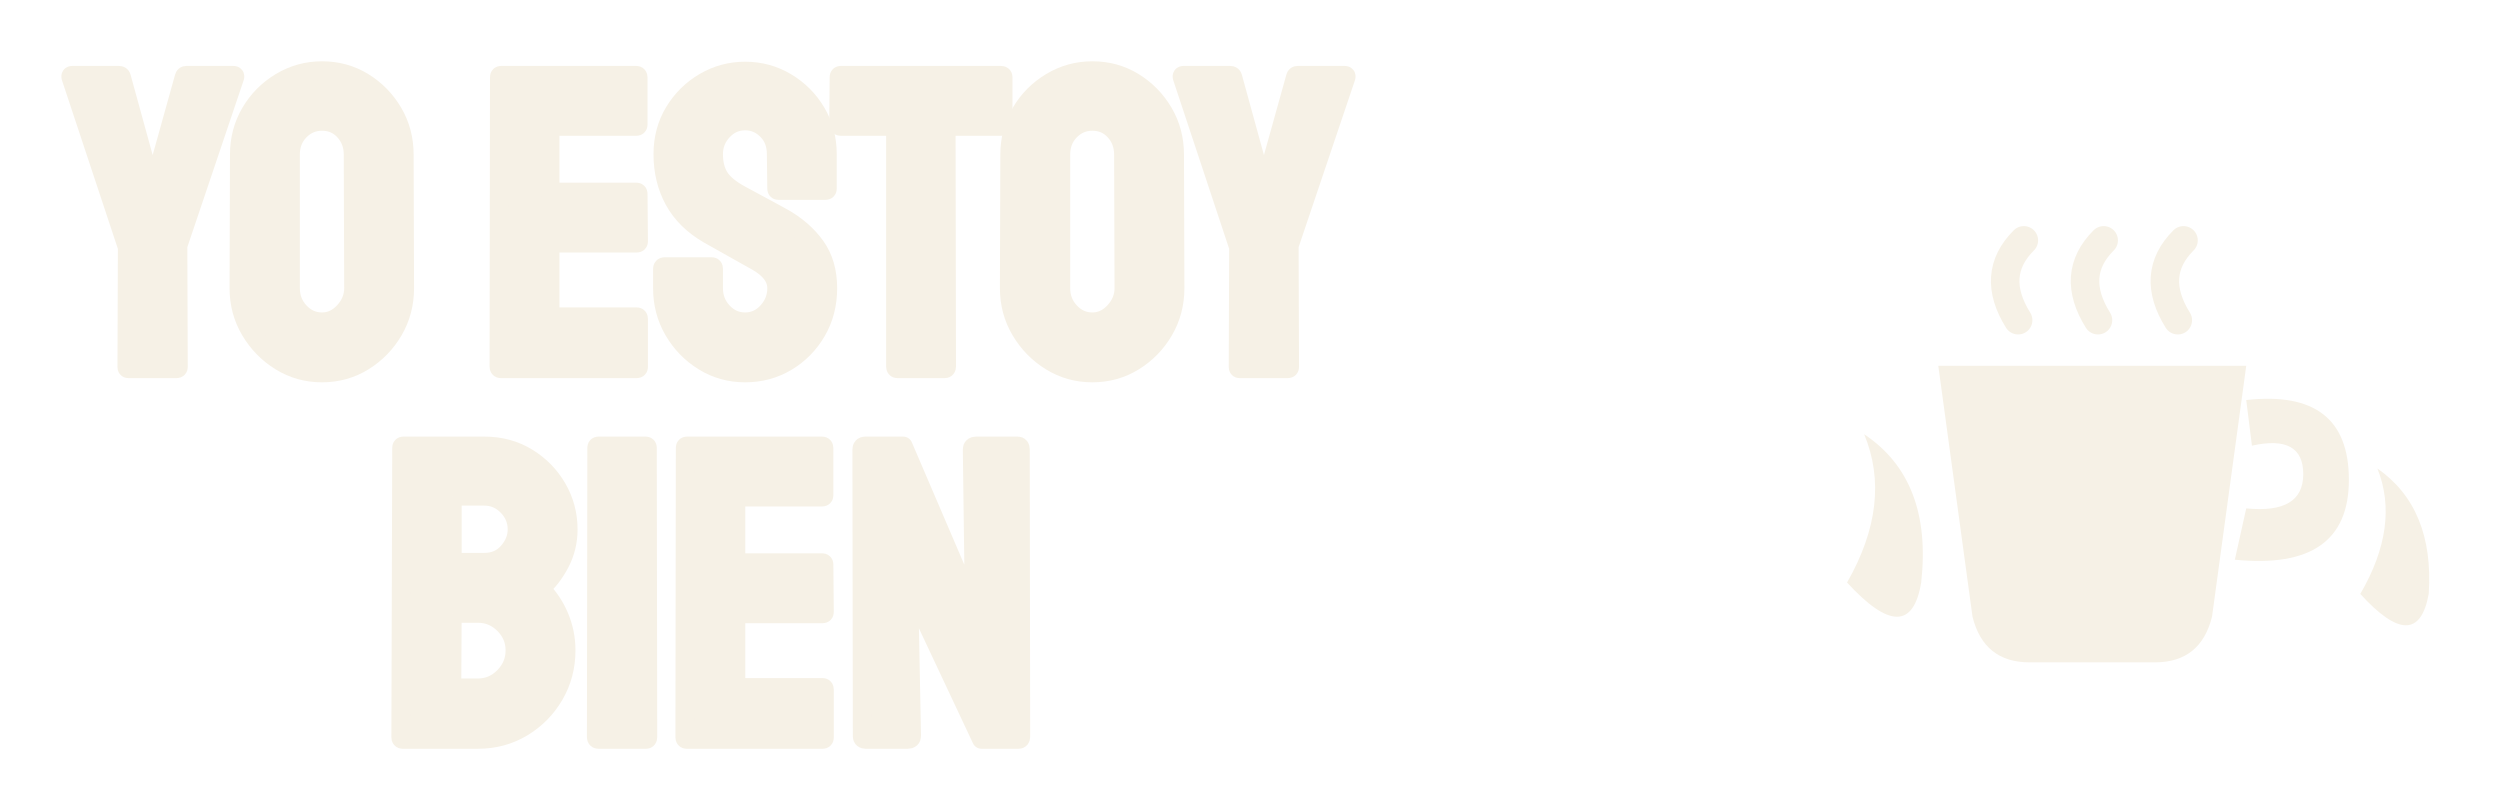
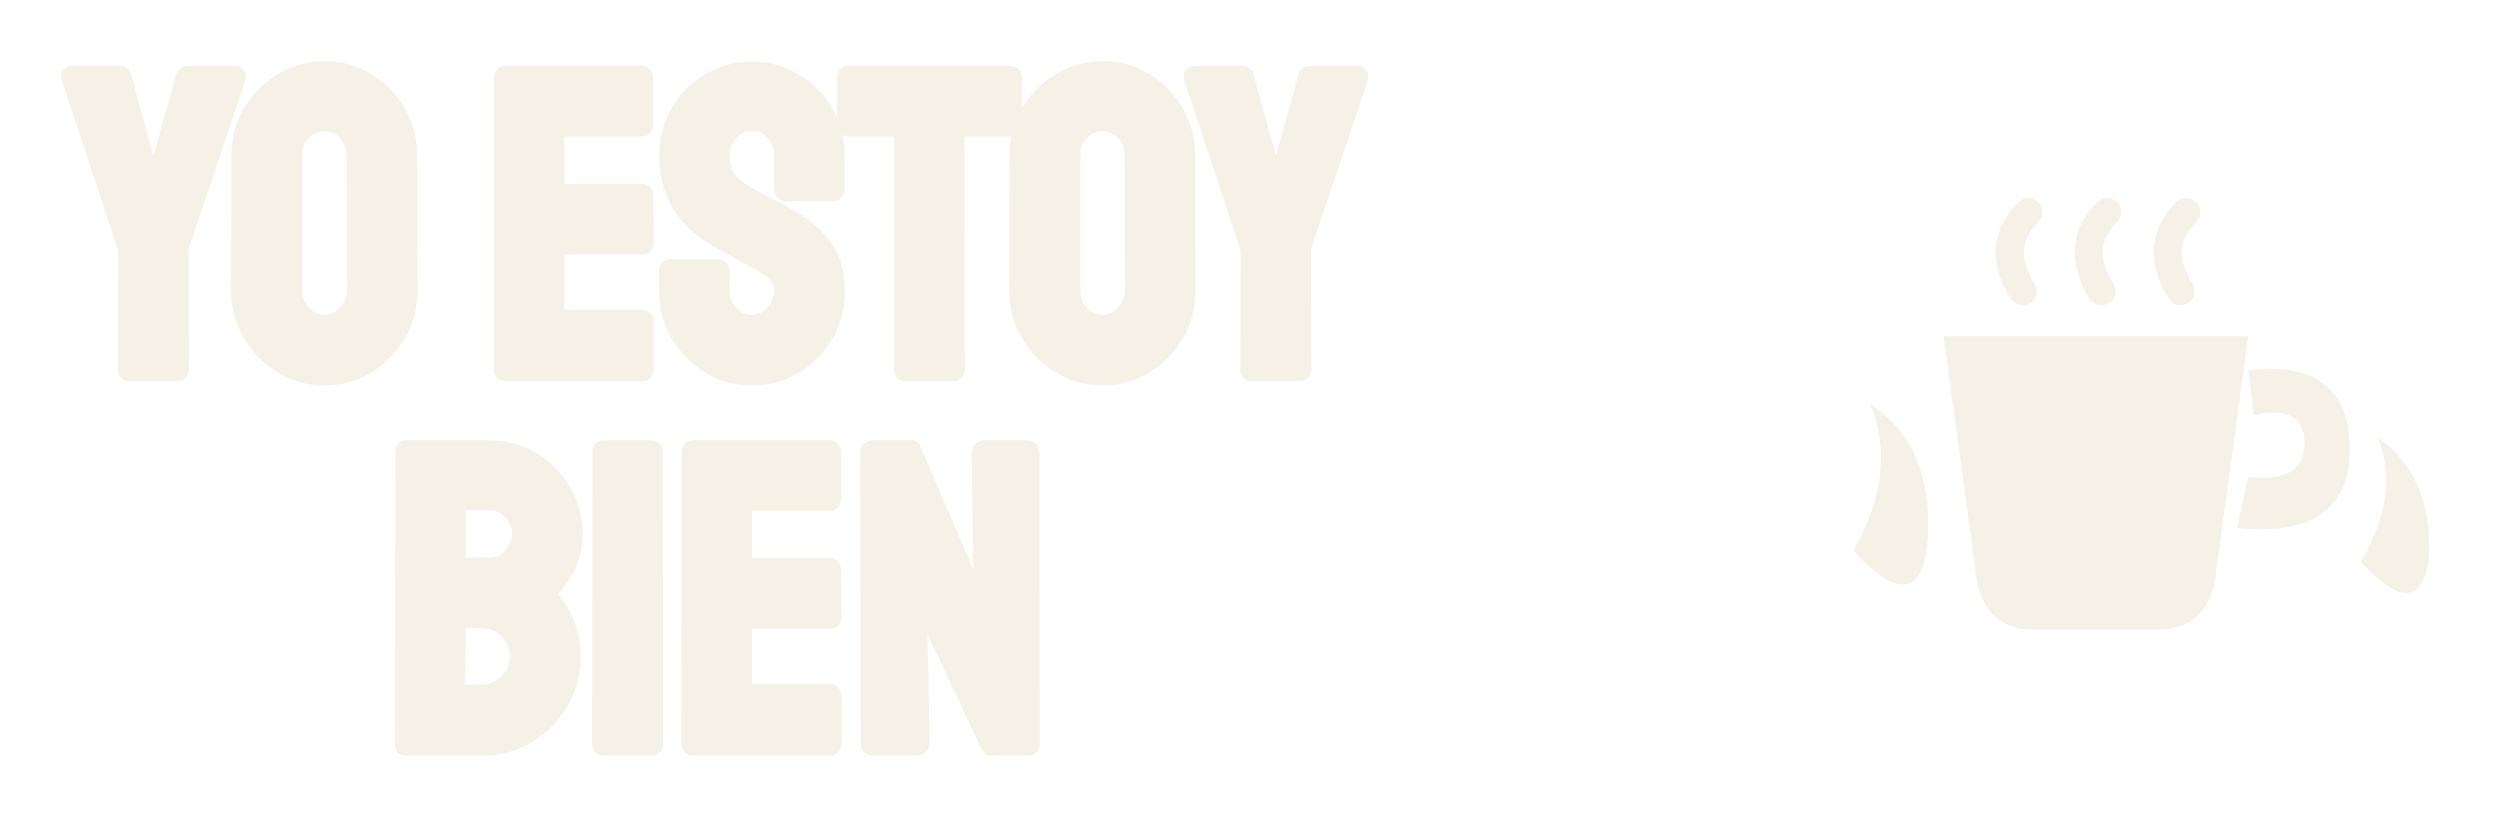
- <svg xmlns="http://www.w3.org/2000/svg" viewBox="375.1 202.85 438.4 142.06">
-   <path fill="#F6F1E6" stroke="#F6F1E6" stroke-width="3.31" stroke-linejoin="round" d="M406.073 267.5L397.575 267.5Q397.353 267.5 397.353 267.204L397.353 267.204L397.427 246.217L387.524 216.361Q387.45 216.066 387.746 216.066L387.746 216.066L395.949 216.066Q396.318 216.066 396.392 216.361L396.392 216.361L401.861 236.24L407.403 216.361Q407.477 216.066 407.773 216.066L407.773 216.066L416.05 216.066Q416.345 216.066 416.271 216.361L416.271 216.361L406.295 245.921L406.369 267.204Q406.369 267.5 406.073 267.5L406.073 267.5" />
-   <path fill="#F6F1E6" stroke="#F6F1E6" stroke-width="3.31" stroke-linejoin="round" d="M431.569 268.239L431.569 268.239Q427.578 268.239 424.289 266.207Q421.001 264.175 419.006 260.812Q417.01 257.45 417.01 253.385L417.01 253.385L417.084 229.959Q417.084 225.894 419.043 222.569Q421.001 219.243 424.326 217.248Q427.652 215.253 431.569 215.253L431.569 215.253Q435.559 215.253 438.811 217.248Q442.062 219.243 444.021 222.569Q445.979 225.894 445.979 229.959L445.979 229.959L446.053 253.385Q446.053 257.45 444.095 260.812Q442.136 264.175 438.848 266.207Q435.559 268.239 431.569 268.239M431.569 259.297L431.569 259.297Q433.786 259.297 435.448 257.487Q437.111 255.676 437.111 253.385L437.111 253.385L437.037 229.959Q437.037 227.52 435.485 225.82Q433.933 224.121 431.569 224.121L431.569 224.121Q429.278 224.121 427.652 225.783Q426.026 227.446 426.026 229.959L426.026 229.959L426.026 253.385Q426.026 255.824 427.652 257.56Q429.278 259.297 431.569 259.297" />
-   <path fill="#F6F1E6" stroke="#F6F1E6" stroke-width="3.31" stroke-linejoin="round" d="M486.772 267.5L462.902 267.5Q462.607 267.5 462.607 267.13L462.607 267.13L462.68 216.361Q462.68 216.066 462.976 216.066L462.976 216.066L486.698 216.066Q486.994 216.066 486.994 216.435L486.994 216.435L486.994 224.712Q486.994 225.007 486.698 225.007L486.698 225.007L471.548 225.007L471.548 236.536L486.698 236.536Q486.994 236.536 486.994 236.832L486.994 236.832L487.067 245.182Q487.067 245.478 486.772 245.478L486.772 245.478L471.548 245.478L471.548 258.41L486.772 258.41Q487.067 258.41 487.067 258.78L487.067 258.78L487.067 267.204Q487.067 267.5 486.772 267.5L486.772 267.5" />
-   <path fill="#F6F1E6" stroke="#F6F1E6" stroke-width="3.31" stroke-linejoin="round" d="M505.764 268.239L505.764 268.239Q501.774 268.239 498.485 266.207Q495.197 264.175 493.238 260.812Q491.28 257.45 491.28 253.385L491.28 253.385L491.28 249.986Q491.28 249.616 491.649 249.616L491.649 249.616L499.926 249.616Q500.222 249.616 500.222 249.986L500.222 249.986L500.222 253.385Q500.222 255.824 501.848 257.56Q503.473 259.297 505.764 259.297L505.764 259.297Q508.055 259.297 509.681 257.524Q511.307 255.75 511.307 253.385L511.307 253.385Q511.307 250.651 507.76 248.655L507.76 248.655Q506.577 247.99 504.065 246.586Q501.552 245.182 499.335 243.926L499.335 243.926Q495.27 241.561 493.312 237.977Q491.354 234.393 491.354 229.885L491.354 229.885Q491.354 225.746 493.349 222.458Q495.344 219.169 498.633 217.248Q501.921 215.327 505.764 215.327L505.764 215.327Q509.681 215.327 512.969 217.285Q516.258 219.243 518.216 222.532Q520.175 225.82 520.175 229.885L520.175 229.885L520.175 235.945Q520.175 236.24 519.879 236.24L519.879 236.24L511.602 236.24Q511.307 236.24 511.307 235.945L511.307 235.945L511.233 229.885Q511.233 227.298 509.607 225.673Q507.981 224.047 505.764 224.047L505.764 224.047Q503.473 224.047 501.848 225.783Q500.222 227.52 500.222 229.885L500.222 229.885Q500.222 232.324 501.256 233.949Q502.291 235.575 505.025 237.053L505.025 237.053Q505.395 237.275 506.466 237.829Q507.538 238.383 508.794 239.085Q510.05 239.787 511.048 240.305Q512.046 240.822 512.267 240.97L512.267 240.97Q515.962 243.039 518.106 246.032Q520.249 249.025 520.249 253.385L520.249 253.385Q520.249 257.597 518.29 260.96Q516.332 264.322 513.043 266.281Q509.755 268.239 505.764 268.239" />
-   <path fill="#F6F1E6" stroke="#F6F1E6" stroke-width="3.31" stroke-linejoin="round" d="M540.793 267.5L532.442 267.5Q532.146 267.5 532.146 267.13L532.146 267.13L532.146 225.007L522.539 225.007Q522.17 225.007 522.17 224.638L522.17 224.638L522.244 216.361Q522.244 216.066 522.539 216.066L522.539 216.066L550.621 216.066Q550.991 216.066 550.991 216.361L550.991 216.361L550.991 224.638Q550.991 225.007 550.695 225.007L550.695 225.007L541.014 225.007L541.088 267.13Q541.088 267.5 540.793 267.5L540.793 267.5" />
-   <path fill="#F6F1E6" stroke="#F6F1E6" stroke-width="3.31" stroke-linejoin="round" d="M566.658 268.239L566.658 268.239Q562.667 268.239 559.379 266.207Q556.09 264.175 554.095 260.812Q552.099 257.45 552.099 253.385L552.099 253.385L552.173 229.959Q552.173 225.894 554.132 222.569Q556.09 219.243 559.416 217.248Q562.741 215.253 566.658 215.253L566.658 215.253Q570.648 215.253 573.9 217.248Q577.152 219.243 579.11 222.569Q581.068 225.894 581.068 229.959L581.068 229.959L581.142 253.385Q581.142 257.45 579.184 260.812Q577.225 264.175 573.937 266.207Q570.648 268.239 566.658 268.239M566.658 259.297L566.658 259.297Q568.875 259.297 570.538 257.487Q572.2 255.676 572.2 253.385L572.2 253.385L572.126 229.959Q572.126 227.52 570.574 225.82Q569.023 224.121 566.658 224.121L566.658 224.121Q564.367 224.121 562.741 225.783Q561.115 227.446 561.115 229.959L561.115 229.959L561.115 253.385Q561.115 255.824 562.741 257.56Q564.367 259.297 566.658 259.297" />
-   <path fill="#F6F1E6" stroke="#F6F1E6" stroke-width="3.31" stroke-linejoin="round" d="M600.947 267.5L592.449 267.5Q592.227 267.5 592.227 267.204L592.227 267.204L592.301 246.217L582.398 216.361Q582.325 216.066 582.62 216.066L582.62 216.066L590.823 216.066Q591.193 216.066 591.266 216.361L591.266 216.361L596.735 236.24L602.278 216.361Q602.351 216.066 602.647 216.066L602.647 216.066L610.924 216.066Q611.219 216.066 611.146 216.361L611.146 216.361L601.169 245.921L601.243 267.204Q601.243 267.5 600.947 267.5L600.947 267.5" />
-   <path fill="#F6F1E6" stroke="#F6F1E6" stroke-width="3.31" stroke-linejoin="round" d="M458.912 332.5L445.683 332.5Q445.388 332.5 445.388 332.13L445.388 332.13L445.536 281.361Q445.536 281.066 445.831 281.066L445.831 281.066L460.02 281.066Q464.232 281.066 467.558 283.098Q470.883 285.13 472.805 288.456Q474.726 291.781 474.726 295.698L474.726 295.698Q474.726 298.875 473.285 301.61Q471.844 304.344 469.849 306.044L469.849 306.044Q471.992 308.187 473.174 310.995Q474.357 313.803 474.357 316.907L474.357 316.907Q474.357 321.193 472.287 324.74Q470.218 328.288 466.708 330.394Q463.198 332.5 458.912 332.5L458.912 332.5M454.404 289.86L454.404 301.462L460.02 301.462Q462.607 301.462 464.195 299.651Q465.784 297.841 465.784 295.698L465.784 295.698Q465.784 293.333 464.085 291.596Q462.385 289.86 460.02 289.86L460.02 289.86L454.404 289.86M454.404 310.404L454.33 323.484L458.912 323.484Q461.572 323.484 463.493 321.526Q465.415 319.567 465.415 316.907L465.415 316.907Q465.415 314.247 463.493 312.325Q461.572 310.404 458.912 310.404L458.912 310.404L454.404 310.404" />
-   <path fill="#F6F1E6" stroke="#F6F1E6" stroke-width="3.31" stroke-linejoin="round" d="M488.398 332.5L480.047 332.5Q479.678 332.5 479.678 332.13L479.678 332.13L479.751 281.361Q479.751 281.066 480.047 281.066L480.047 281.066L488.324 281.066Q488.619 281.066 488.619 281.361L488.619 281.361L488.693 332.13Q488.693 332.5 488.398 332.5L488.398 332.5" />
-   <path fill="#F6F1E6" stroke="#F6F1E6" stroke-width="3.31" stroke-linejoin="round" d="M519.362 332.5L495.492 332.5Q495.197 332.5 495.197 332.13L495.197 332.13L495.27 281.361Q495.27 281.066 495.566 281.066L495.566 281.066L519.288 281.066Q519.583 281.066 519.583 281.435L519.583 281.435L519.583 289.712Q519.583 290.007 519.288 290.007L519.288 290.007L504.138 290.007L504.138 301.536L519.288 301.536Q519.583 301.536 519.583 301.832L519.583 301.832L519.657 310.182Q519.657 310.478 519.362 310.478L519.362 310.478L504.138 310.478L504.138 323.41L519.362 323.41Q519.657 323.41 519.657 323.78L519.657 323.78L519.657 332.204Q519.657 332.5 519.362 332.5L519.362 332.5" />
-   <path fill="#F6F1E6" stroke="#F6F1E6" stroke-width="3.31" stroke-linejoin="round" d="M534.29 332.5L526.9 332.5Q526.308 332.5 526.308 331.983L526.308 331.983L526.235 281.657Q526.235 281.066 526.826 281.066L526.826 281.066L533.477 281.066L545.966 310.182L545.596 281.657Q545.596 281.066 546.261 281.066L546.261 281.066L553.577 281.066Q554.021 281.066 554.021 281.657L554.021 281.657L554.095 332.057Q554.095 332.5 553.725 332.5L553.725 332.5L547.222 332.5L534.437 305.305L534.955 331.909Q534.955 332.5 534.29 332.5L534.29 332.5" />
-   <g transform="translate(697.0 233.0)">
-     <g fill="#F6F1E6">
-       <path fill-rule="evenodd" d="M18 34 l54 0 -6 44 q-2 8 -10 8 l-22 0 q-8 0 -10 -8 Z" />
-       <path fill-rule="evenodd" d="M72 40 q18 -2 18 14 q0 16 -20 14 l2 -9 q10 1 10 -6 q0 -7 -9 -5 Z" />
-       <path d="M32 26 q-5 -8 1 -14 M46 26 q-5 -8 1 -14 M60 26 q-5 -8 1 -14" stroke="#F6F1E6" stroke-width="5" fill="none" stroke-linecap="round" />
-       <path d="M2 72 q8 -14 3 -26 q12 8 10 26 q-2 12 -13 0 Z" />
-       <path d="M92 74 q7 -12 3 -22 q10 7 9 22 q-2 11 -12 0 Z" />
+ <svg xmlns="http://www.w3.org/2000/svg" viewBox="375.22 202.97 434.06 141.82">
+   <path fill="#F6F1E6" stroke="#F6F1E6" stroke-width="3.33" stroke-linejoin="round" d="M406.073 267.5L397.575 267.5Q397.353 267.5 397.353 267.204L397.353 267.204L397.427 246.217L387.524 216.361Q387.45 216.066 387.746 216.066L387.746 216.066L395.949 216.066Q396.318 216.066 396.392 216.361L396.392 216.361L401.861 236.24L407.403 216.361Q407.477 216.066 407.773 216.066L407.773 216.066L416.05 216.066Q416.345 216.066 416.271 216.361L416.271 216.361L406.295 245.921L406.369 267.204Q406.369 267.5 406.073 267.5L406.073 267.5" />
+   <path fill="#F6F1E6" stroke="#F6F1E6" stroke-width="3.33" stroke-linejoin="round" d="M431.569 268.239L431.569 268.239Q427.578 268.239 424.289 266.207Q421.001 264.175 419.006 260.812Q417.01 257.45 417.01 253.385L417.01 253.385L417.084 229.959Q417.084 225.894 419.043 222.569Q421.001 219.243 424.326 217.248Q427.652 215.253 431.569 215.253L431.569 215.253Q435.559 215.253 438.811 217.248Q442.062 219.243 444.021 222.569Q445.979 225.894 445.979 229.959L445.979 229.959L446.053 253.385Q446.053 257.45 444.095 260.812Q442.136 264.175 438.848 266.207Q435.559 268.239 431.569 268.239M431.569 259.297L431.569 259.297Q433.786 259.297 435.448 257.487Q437.111 255.676 437.111 253.385L437.111 253.385L437.037 229.959Q437.037 227.52 435.485 225.82Q433.933 224.121 431.569 224.121L431.569 224.121Q429.278 224.121 427.652 225.783Q426.026 227.446 426.026 229.959L426.026 229.959L426.026 253.385Q426.026 255.824 427.652 257.56Q429.278 259.297 431.569 259.297" />
+   <path fill="#F6F1E6" stroke="#F6F1E6" stroke-width="3.33" stroke-linejoin="round" d="M486.772 267.5L462.902 267.5Q462.607 267.5 462.607 267.13L462.607 267.13L462.68 216.361Q462.68 216.066 462.976 216.066L462.976 216.066L486.698 216.066Q486.994 216.066 486.994 216.435L486.994 216.435L486.994 224.712Q486.994 225.007 486.698 225.007L486.698 225.007L471.548 225.007L471.548 236.536L486.698 236.536Q486.994 236.536 486.994 236.832L486.994 236.832L487.067 245.182Q487.067 245.478 486.772 245.478L486.772 245.478L471.548 245.478L471.548 258.41L486.772 258.41Q487.067 258.41 487.067 258.78L487.067 258.78L487.067 267.204Q487.067 267.5 486.772 267.5L486.772 267.5" />
+   <path fill="#F6F1E6" stroke="#F6F1E6" stroke-width="3.33" stroke-linejoin="round" d="M505.764 268.239L505.764 268.239Q501.774 268.239 498.485 266.207Q495.197 264.175 493.238 260.812Q491.28 257.45 491.28 253.385L491.28 253.385L491.28 249.986Q491.28 249.616 491.649 249.616L491.649 249.616L499.926 249.616Q500.222 249.616 500.222 249.986L500.222 249.986L500.222 253.385Q500.222 255.824 501.848 257.56Q503.473 259.297 505.764 259.297L505.764 259.297Q508.055 259.297 509.681 257.524Q511.307 255.75 511.307 253.385L511.307 253.385Q511.307 250.651 507.76 248.655L507.76 248.655Q506.577 247.99 504.065 246.586Q501.552 245.182 499.335 243.926L499.335 243.926Q495.27 241.561 493.312 237.977Q491.354 234.393 491.354 229.885L491.354 229.885Q491.354 225.746 493.349 222.458Q495.344 219.169 498.633 217.248Q501.921 215.327 505.764 215.327L505.764 215.327Q509.681 215.327 512.969 217.285Q516.258 219.243 518.216 222.532Q520.175 225.82 520.175 229.885L520.175 229.885L520.175 235.945Q520.175 236.24 519.879 236.24L519.879 236.24L511.602 236.24Q511.307 236.24 511.307 235.945L511.307 235.945L511.233 229.885Q511.233 227.298 509.607 225.673Q507.981 224.047 505.764 224.047L505.764 224.047Q503.473 224.047 501.848 225.783Q500.222 227.52 500.222 229.885L500.222 229.885Q500.222 232.324 501.256 233.949Q502.291 235.575 505.025 237.053L505.025 237.053Q505.395 237.275 506.466 237.829Q507.538 238.383 508.794 239.085Q510.05 239.787 511.048 240.305Q512.046 240.822 512.267 240.97L512.267 240.97Q515.962 243.039 518.106 246.032Q520.249 249.025 520.249 253.385L520.249 253.385Q520.249 257.597 518.29 260.96Q516.332 264.322 513.043 266.281Q509.755 268.239 505.764 268.239" />
+   <path fill="#F6F1E6" stroke="#F6F1E6" stroke-width="3.33" stroke-linejoin="round" d="M540.793 267.5L532.442 267.5Q532.146 267.5 532.146 267.13L532.146 267.13L532.146 225.007L522.539 225.007Q522.17 225.007 522.17 224.638L522.17 224.638L522.244 216.361Q522.244 216.066 522.539 216.066L522.539 216.066L550.621 216.066Q550.991 216.066 550.991 216.361L550.991 216.361L550.991 224.638Q550.991 225.007 550.695 225.007L550.695 225.007L541.014 225.007L541.088 267.13Q541.088 267.5 540.793 267.5L540.793 267.5" />
+   <path fill="#F6F1E6" stroke="#F6F1E6" stroke-width="3.33" stroke-linejoin="round" d="M566.658 268.239L566.658 268.239Q562.667 268.239 559.379 266.207Q556.09 264.175 554.095 260.812Q552.099 257.45 552.099 253.385L552.099 253.385L552.173 229.959Q552.173 225.894 554.132 222.569Q556.09 219.243 559.416 217.248Q562.741 215.253 566.658 215.253L566.658 215.253Q570.648 215.253 573.9 217.248Q577.152 219.243 579.11 222.569Q581.068 225.894 581.068 229.959L581.068 229.959L581.142 253.385Q581.142 257.45 579.184 260.812Q577.225 264.175 573.937 266.207Q570.648 268.239 566.658 268.239M566.658 259.297L566.658 259.297Q568.875 259.297 570.538 257.487Q572.2 255.676 572.2 253.385L572.2 253.385L572.126 229.959Q572.126 227.52 570.574 225.82Q569.023 224.121 566.658 224.121L566.658 224.121Q564.367 224.121 562.741 225.783Q561.115 227.446 561.115 229.959L561.115 229.959L561.115 253.385Q561.115 255.824 562.741 257.56Q564.367 259.297 566.658 259.297" />
+   <path fill="#F6F1E6" stroke="#F6F1E6" stroke-width="3.33" stroke-linejoin="round" d="M600.947 267.5L592.449 267.5Q592.227 267.5 592.227 267.204L592.227 267.204L592.301 246.217L582.398 216.361Q582.325 216.066 582.62 216.066L582.62 216.066L590.823 216.066Q591.193 216.066 591.266 216.361L591.266 216.361L596.735 236.24L602.278 216.361Q602.351 216.066 602.647 216.066L602.647 216.066L610.924 216.066Q611.219 216.066 611.146 216.361L611.146 216.361L601.169 245.921L601.243 267.204Q601.243 267.5 600.947 267.5L600.947 267.5" />
+   <path fill="#F6F1E6" stroke="#F6F1E6" stroke-width="3.33" stroke-linejoin="round" d="M458.912 332.5L445.683 332.5Q445.388 332.5 445.388 332.13L445.388 332.13L445.536 281.361Q445.536 281.066 445.831 281.066L445.831 281.066L460.02 281.066Q464.232 281.066 467.558 283.098Q470.883 285.13 472.805 288.456Q474.726 291.781 474.726 295.698L474.726 295.698Q474.726 298.875 473.285 301.61Q471.844 304.344 469.849 306.044L469.849 306.044Q471.992 308.187 473.174 310.995Q474.357 313.803 474.357 316.907L474.357 316.907Q474.357 321.193 472.287 324.74Q470.218 328.288 466.708 330.394Q463.198 332.5 458.912 332.5L458.912 332.5M454.404 289.86L454.404 301.462L460.02 301.462Q462.607 301.462 464.195 299.651Q465.784 297.841 465.784 295.698L465.784 295.698Q465.784 293.333 464.085 291.596Q462.385 289.86 460.02 289.86L460.02 289.86L454.404 289.86M454.404 310.404L454.33 323.484L458.912 323.484Q461.572 323.484 463.493 321.526Q465.415 319.567 465.415 316.907L465.415 316.907Q465.415 314.247 463.493 312.325Q461.572 310.404 458.912 310.404L458.912 310.404L454.404 310.404" />
+   <path fill="#F6F1E6" stroke="#F6F1E6" stroke-width="3.33" stroke-linejoin="round" d="M488.398 332.5L480.047 332.5Q479.678 332.5 479.678 332.13L479.678 332.13L479.751 281.361Q479.751 281.066 480.047 281.066L480.047 281.066L488.324 281.066Q488.619 281.066 488.619 281.361L488.619 281.361L488.693 332.13Q488.693 332.5 488.398 332.5L488.398 332.5" />
+   <path fill="#F6F1E6" stroke="#F6F1E6" stroke-width="3.33" stroke-linejoin="round" d="M519.362 332.5L495.492 332.5Q495.197 332.5 495.197 332.13L495.197 332.13L495.27 281.361Q495.27 281.066 495.566 281.066L495.566 281.066L519.288 281.066Q519.583 281.066 519.583 281.435L519.583 281.435L519.583 289.712Q519.583 290.007 519.288 290.007L519.288 290.007L504.138 290.007L504.138 301.536L519.288 301.536Q519.583 301.536 519.583 301.832L519.583 301.832L519.657 310.182Q519.657 310.478 519.362 310.478L519.362 310.478L504.138 310.478L504.138 323.41L519.362 323.41Q519.657 323.41 519.657 323.78L519.657 323.78L519.657 332.204Q519.657 332.5 519.362 332.5L519.362 332.5" />
+   <path fill="#F6F1E6" stroke="#F6F1E6" stroke-width="3.33" stroke-linejoin="round" d="M534.29 332.5L526.9 332.5Q526.308 332.5 526.308 331.983L526.308 331.983L526.235 281.657Q526.235 281.066 526.826 281.066L526.826 281.066L533.477 281.066L545.966 310.182L545.596 281.657Q545.596 281.066 546.261 281.066L546.261 281.066L553.577 281.066Q554.021 281.066 554.021 281.657L554.021 281.657L554.095 332.057Q554.095 332.5 553.725 332.5L553.725 332.5L547.222 332.5L534.437 305.305L534.955 331.909Q534.955 332.5 534.29 332.5L534.29 332.5" />
+   <g transform="translate(697.0 239.8)">
+     <g transform="translate(-1.96 -11.75) scale(0.9795)">
+       <g fill="#F6F1E6">
+         <path fill-rule="evenodd" d="M18 34 l54 0 -6 44 q-2 8 -10 8 l-22 0 q-8 0 -10 -8 Z" />
+         <path fill-rule="evenodd" d="M72 40 q18 -2 18 14 q0 16 -20 14 l2 -9 q10 1 10 -6 q0 -7 -9 -5 Z" />
+         <path d="M32 26 q-5 -8 1 -14 M46 26 q-5 -8 1 -14 M60 26 q-5 -8 1 -14" stroke="#F6F1E6" stroke-width="5" fill="none" stroke-linecap="round" />
+         <path d="M2 72 q8 -14 3 -26 q12 8 10 26 q-2 12 -13 0 Z" />
+         <path d="M92 74 q7 -12 3 -22 q10 7 9 22 q-2 11 -12 0 Z" />
+       </g>
    </g>
  </g>
</svg>
